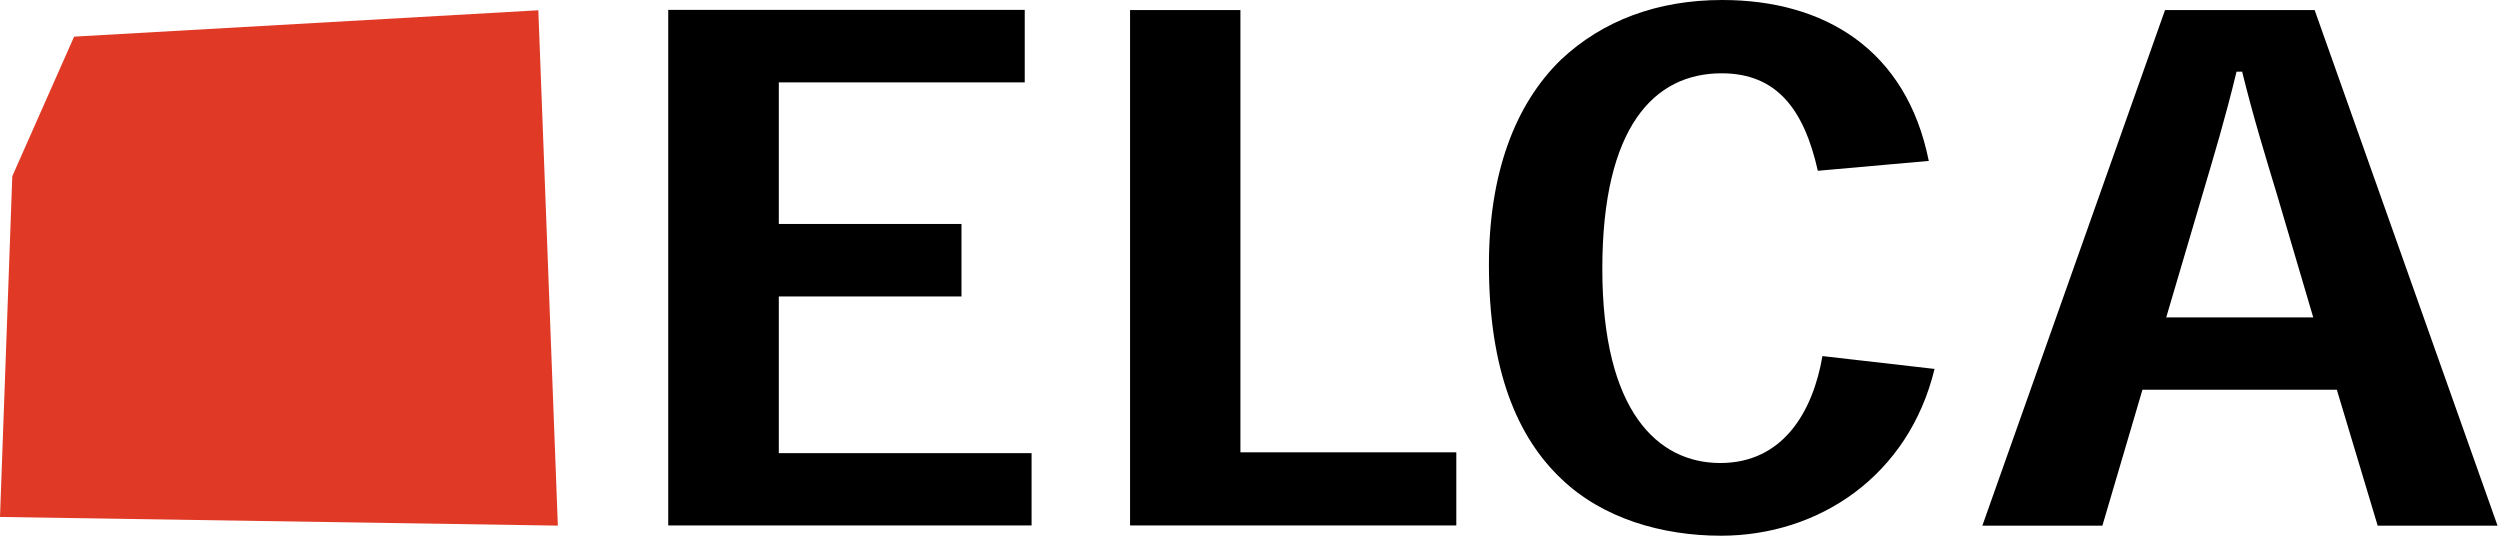
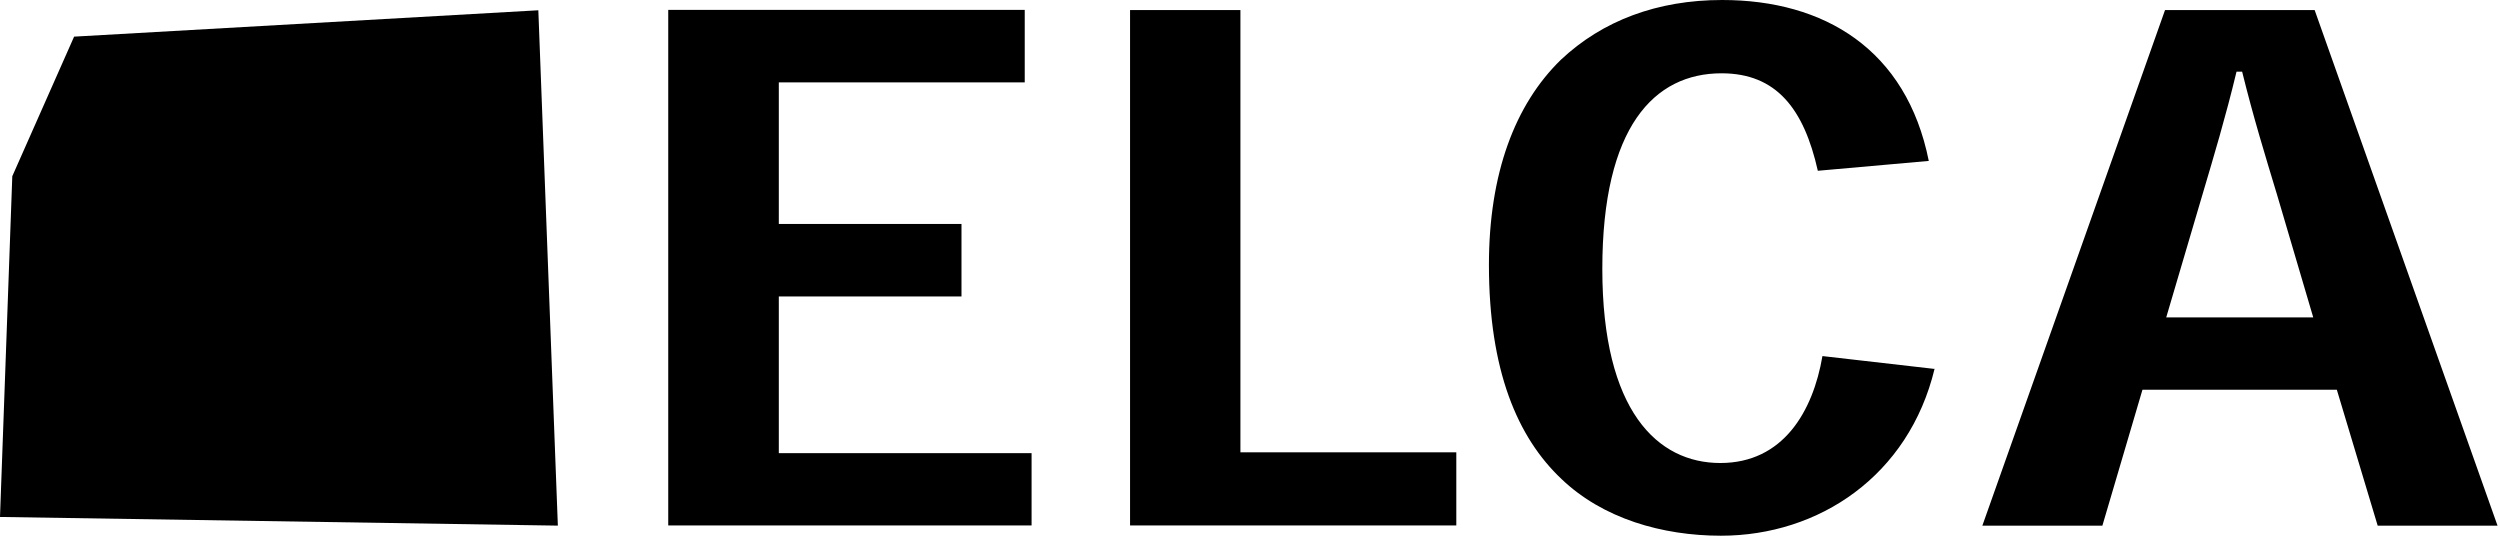
<svg xmlns="http://www.w3.org/2000/svg" width="84" height="18" viewBox="0 0 84 18" fill="none">
-   <path d="M2.49 1.231L18.088 0.345L18.744 17.661L0 17.37L0.413 5.921L2.49 1.231Z" fill="#E03A26" />
+   <path d="M2.49 1.231L18.088 0.345L18.744 17.661L0 17.37L0.413 5.921L2.49 1.231Z" fill="black" />
  <path d="M32.306 7.525V9.961H26.168V15.226H34.661V17.655H22.453V0.332H34.431V2.768H26.168V7.525H32.306Z" fill="black" />
  <path d="M48.932 17.655H37.97V0.338H41.678V15.198H48.932V17.655Z" fill="black" />
  <path d="M65.004 12.383C64.137 15.99 61.112 18 57.824 18C55.855 18 53.858 17.425 52.471 16.099C50.983 14.698 50.028 12.444 50.028 8.899C50.028 5.833 50.901 3.512 52.444 2.01C53.845 0.69 55.692 0 57.864 0C61.295 0 64.056 1.658 64.807 5.407L61.079 5.738C60.612 3.661 59.691 2.463 57.844 2.463C55.584 2.463 53.838 4.256 53.838 9.034C53.838 13.811 55.692 15.557 57.803 15.557C59.915 15.557 60.916 13.825 61.234 11.964L65.01 12.397L65.004 12.383Z" fill="black" />
  <path d="M76.507 6.537C76.108 5.217 75.715 3.945 75.336 2.409H75.147C74.781 3.932 74.382 5.258 74.003 6.537L72.785 10.665H77.725L76.507 6.537ZM71.987 13.094L70.64 17.662H66.607L72.745 0.338H77.772L83.917 17.662H79.89L78.517 13.094H71.987Z" fill="black" />
</svg>
